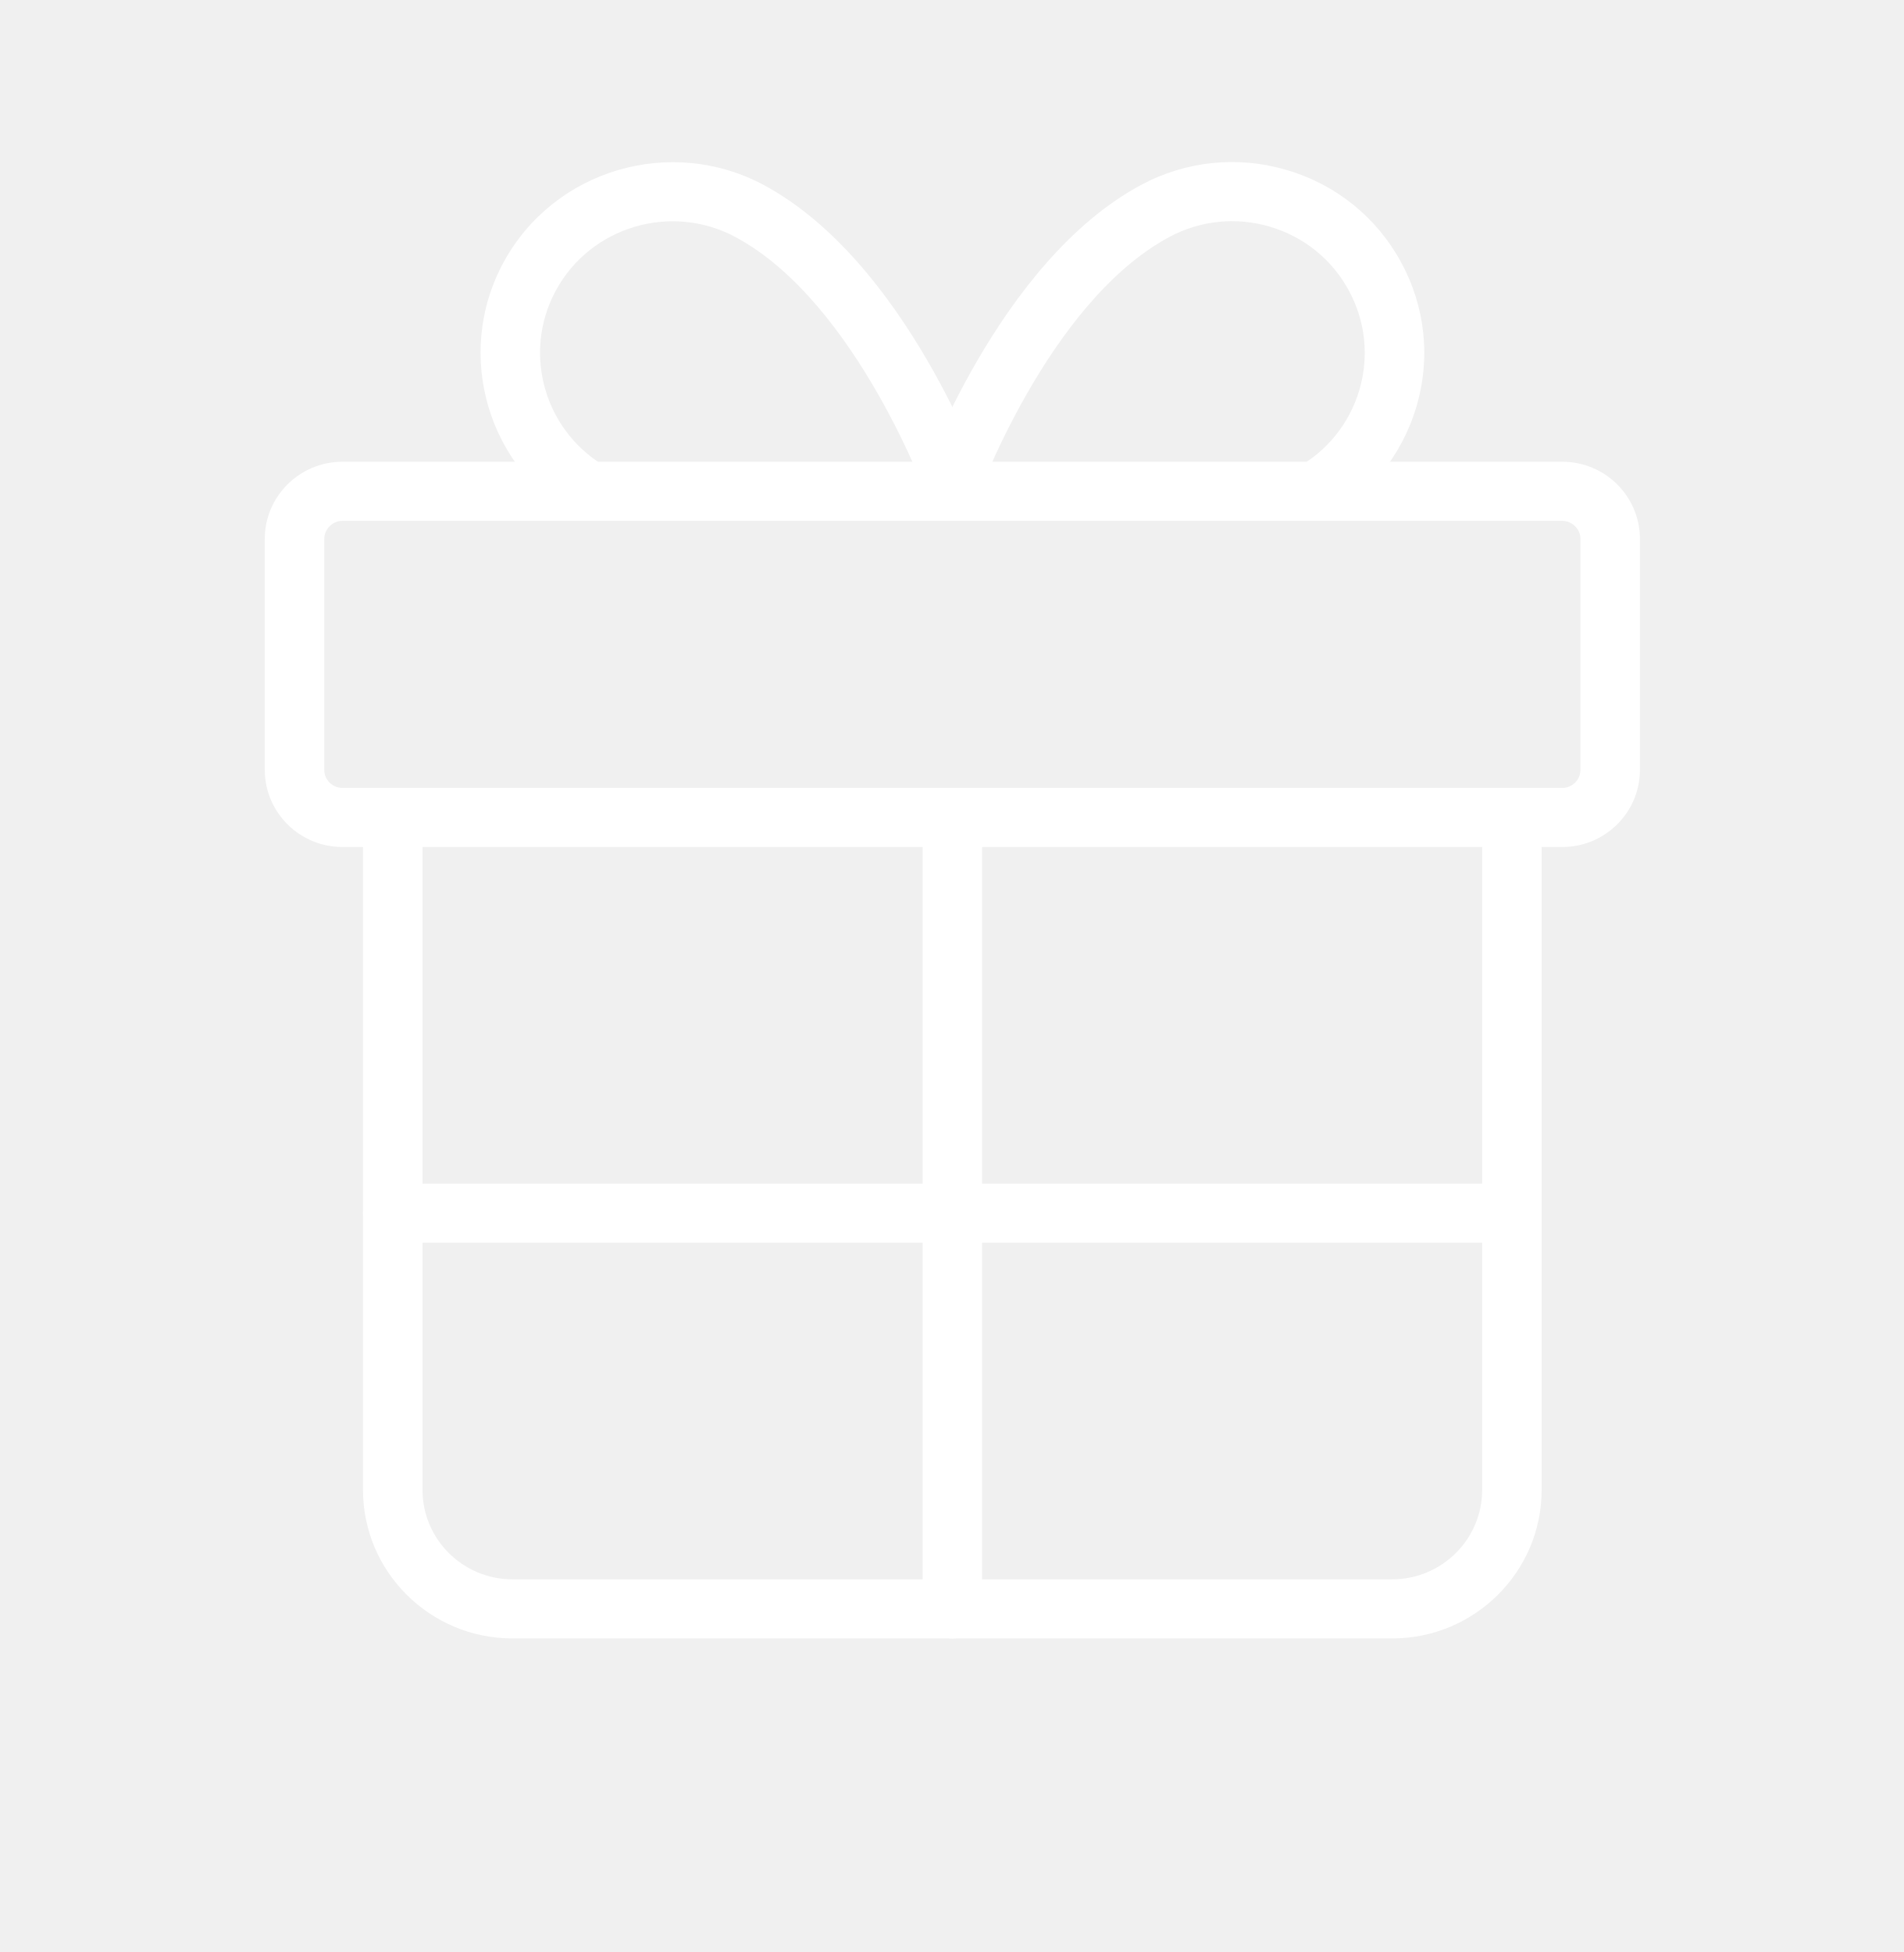
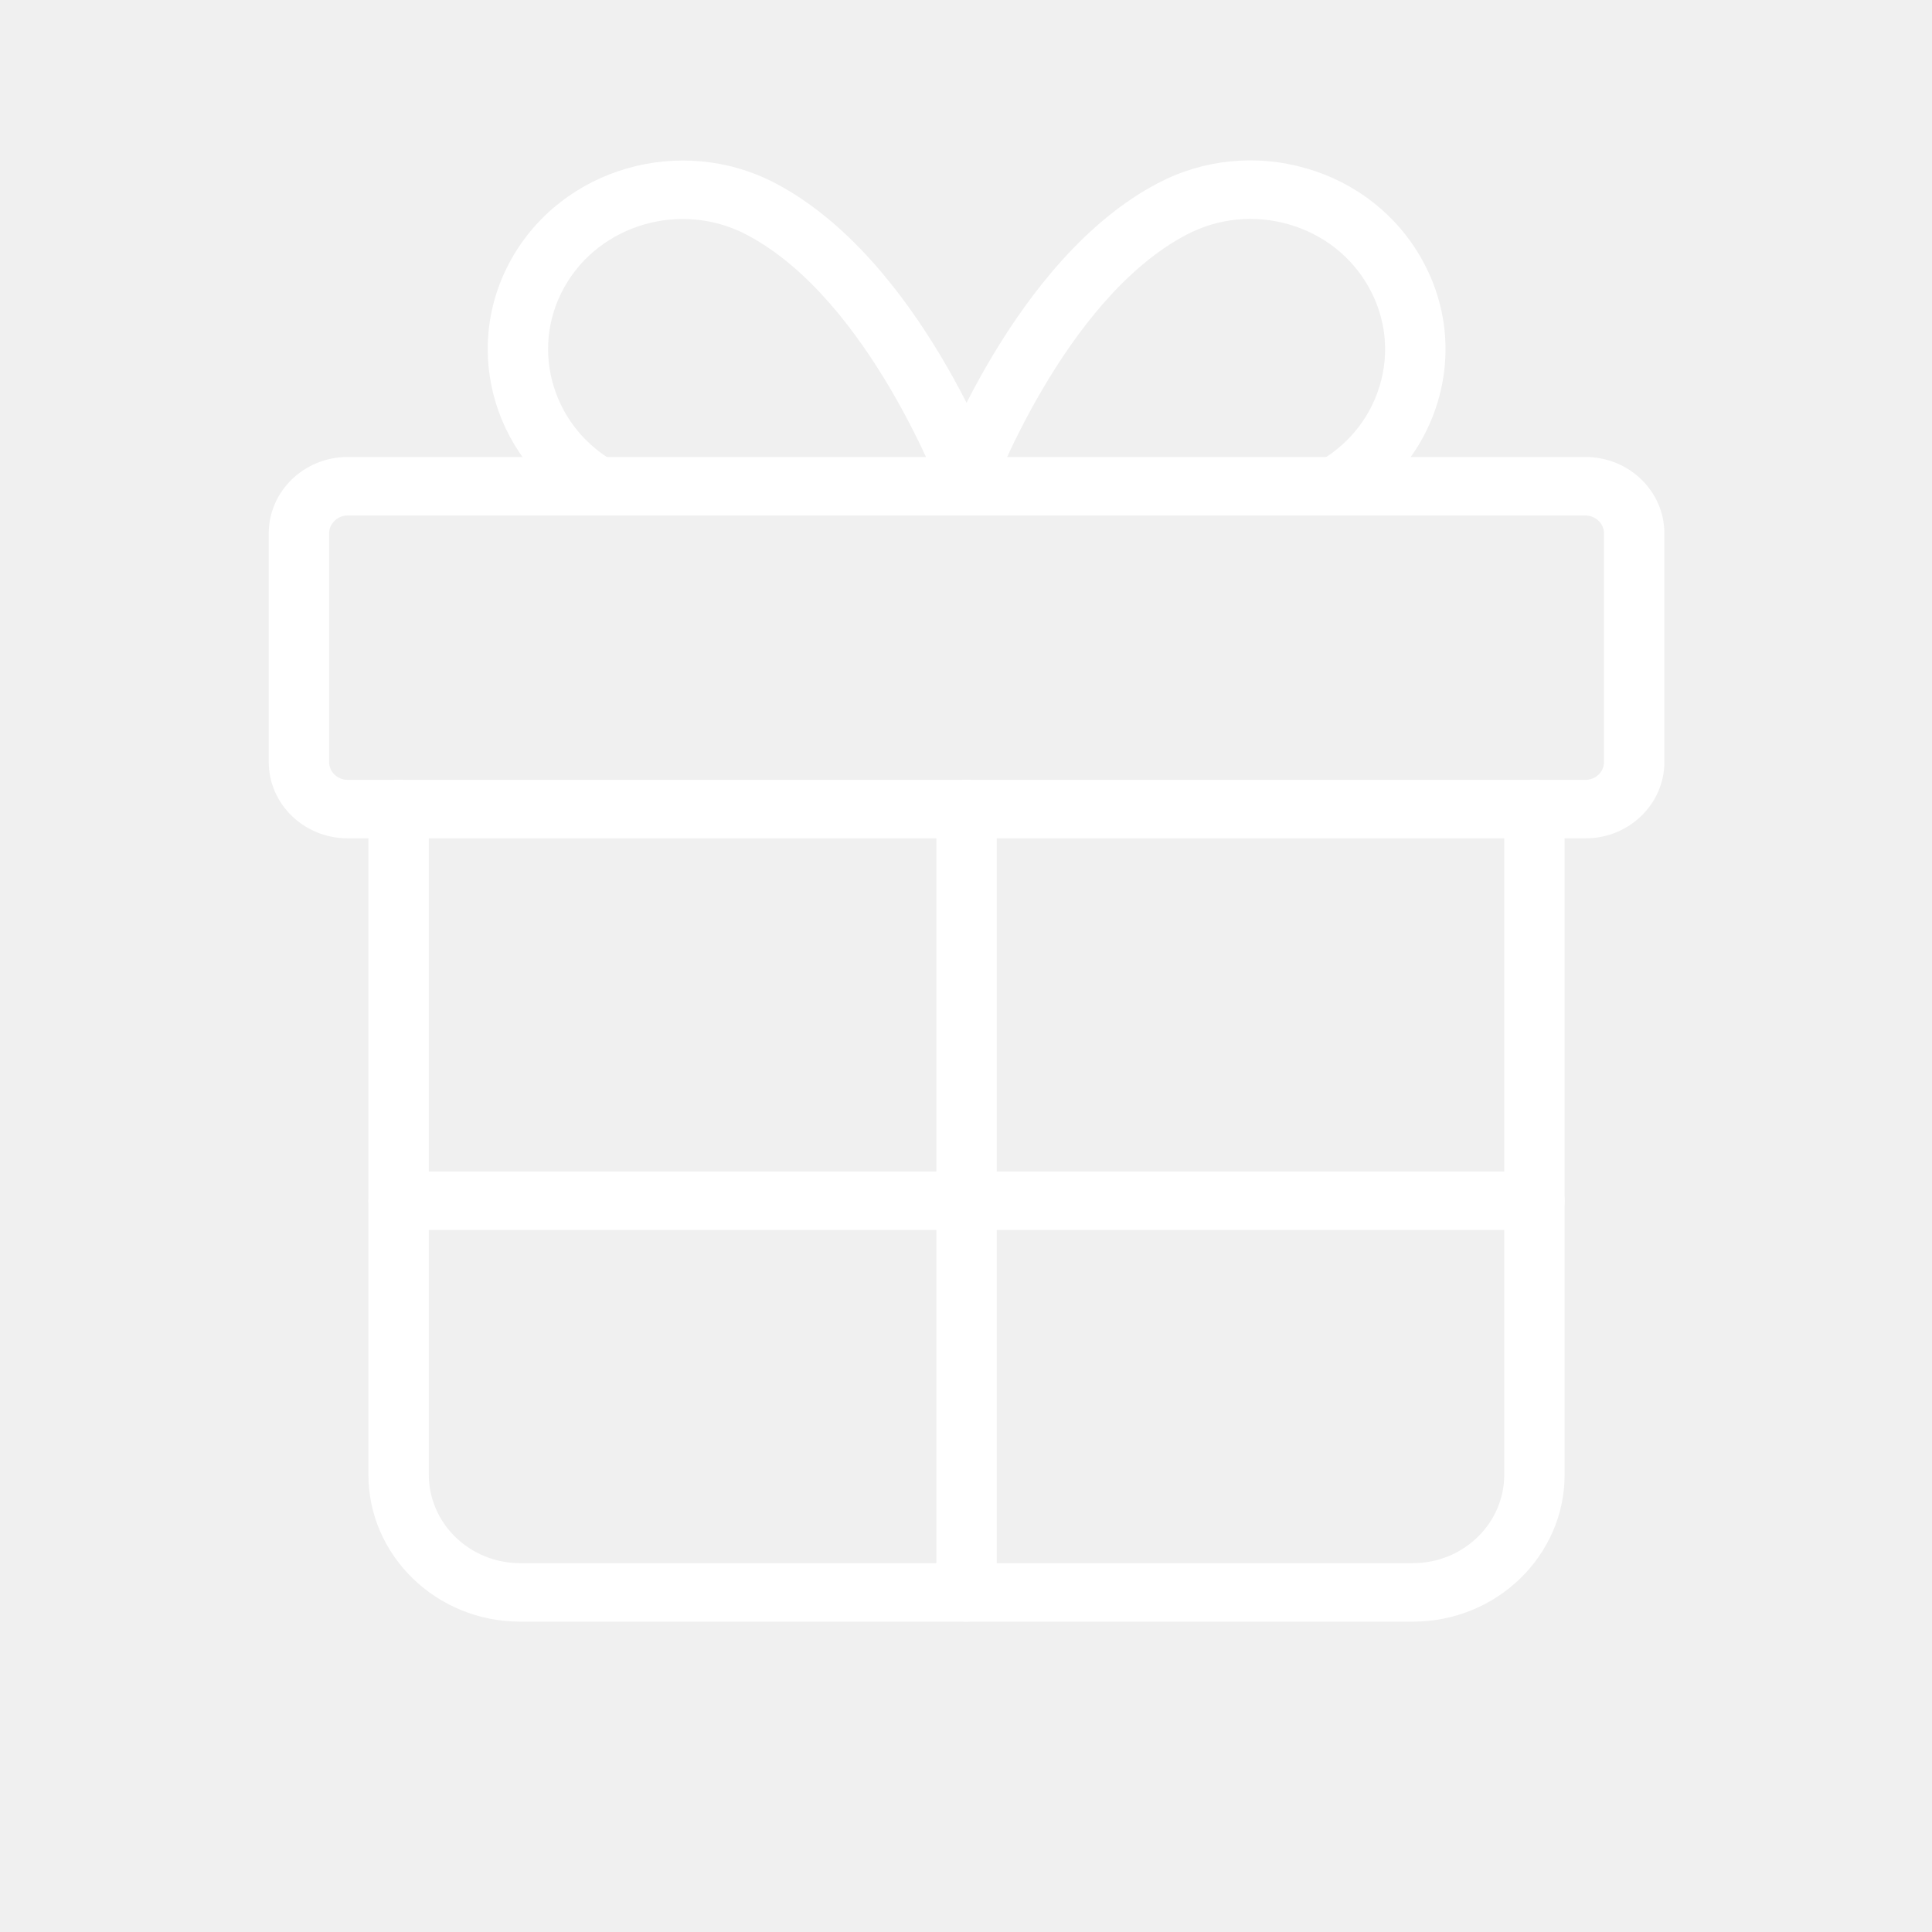
- <svg xmlns="http://www.w3.org/2000/svg" width="78" height="80" viewBox="0 0 78 80" fill="none">
-   <path d="M64.016 34.713H14.031C12.277 34.713 10.849 33.295 10.849 31.553V22.084C10.849 20.342 12.277 18.924 14.031 18.924H64.015C65.769 18.924 67.195 20.342 67.195 22.084V31.553C67.196 33.295 65.769 34.713 64.016 34.713ZM14.031 21.346C13.628 21.346 13.287 21.684 13.287 22.084V31.553C13.287 31.96 13.621 32.291 14.031 32.291H64.015C64.424 32.291 64.758 31.96 64.758 31.553V22.084C64.758 21.684 64.417 21.346 64.015 21.346H14.031Z" fill="white" />
-   <path d="M57.045 67.149H20.999C17.622 67.149 14.874 64.419 14.874 61.063V33.502C14.874 32.833 15.42 32.291 16.093 32.291C16.766 32.291 17.312 32.833 17.312 33.502V61.063C17.312 63.084 18.966 64.727 20.999 64.727H57.045C59.077 64.727 60.731 63.084 60.731 61.063V33.502C60.731 32.833 61.277 32.291 61.95 32.291C62.622 32.291 63.168 32.833 63.168 33.502V61.063C63.168 64.419 60.421 67.149 57.045 67.149Z" fill="white" />
-   <path d="M39.023 67.149C38.35 67.149 37.804 66.607 37.804 65.938V33.502C37.804 32.833 38.35 32.291 39.023 32.291C39.695 32.291 40.241 32.833 40.241 33.502V65.937C40.241 66.607 39.696 67.149 39.023 67.149Z" fill="white" />
-   <path d="M23.811 21.342C19.997 19.288 18.573 14.533 20.638 10.742C22.702 6.952 27.486 5.537 31.303 7.587C37.117 10.717 40.257 19.448 40.387 19.817L38.088 20.621C38.059 20.539 35.126 12.4 30.143 9.718C27.508 8.302 24.206 9.279 22.782 11.895C21.357 14.512 22.339 17.794 24.973 19.212L23.811 21.342Z" fill="white" />
-   <path d="M54.231 21.342L53.071 19.211C54.348 18.524 55.278 17.385 55.693 16.004C56.106 14.622 55.953 13.163 55.262 11.895C54.572 10.627 53.426 9.703 52.036 9.291C50.646 8.88 49.178 9.032 47.902 9.718C42.92 12.399 39.987 20.538 39.958 20.62L37.659 19.817C37.789 19.447 40.928 10.716 46.742 7.587C48.59 6.593 50.718 6.374 52.732 6.97C54.747 7.565 56.406 8.905 57.406 10.742C58.407 12.578 58.629 14.692 58.029 16.694C57.429 18.696 56.08 20.346 54.231 21.342Z" fill="white" />
-   <path d="M61.95 50.932H16.093C15.42 50.932 14.874 50.389 14.874 49.721C14.874 49.052 15.42 48.51 16.093 48.51H61.95C62.622 48.51 63.168 49.052 63.168 49.721C63.168 50.389 62.623 50.932 61.95 50.932Z" fill="white" />
+ <svg xmlns="http://www.w3.org/2000/svg" width="80" height="80" viewBox="0 0 80 80" fill="none">
+   <path d="M65.657 34.713H14.391C12.591 34.713 11.128 33.295 11.128 31.553V22.084C11.128 20.342 12.591 18.924 14.391 18.924H65.656C67.455 18.924 68.918 20.342 68.918 22.084V31.553C68.919 33.295 67.456 34.713 65.657 34.713ZM14.391 21.346C13.977 21.346 13.628 21.684 13.628 22.084V31.553C13.628 31.96 13.97 32.291 14.391 32.291H65.656C66.076 32.291 66.418 31.96 66.418 31.553V22.084C66.418 21.684 66.069 21.346 65.656 21.346H14.391Z" fill="white" />
+   <path d="M58.507 67.149H21.537C18.074 67.149 15.255 64.419 15.255 61.063V33.502C15.255 32.833 15.816 32.291 16.506 32.291C17.195 32.291 17.756 32.833 17.756 33.502V61.063C17.756 63.084 19.452 64.727 21.537 64.727H58.507C60.592 64.727 62.288 63.084 62.288 61.063V33.502C62.288 32.833 62.848 32.291 63.538 32.291C64.228 32.291 64.788 32.833 64.788 33.502V61.063C64.788 64.419 61.971 67.149 58.507 67.149Z" fill="white" />
+   <path d="M40.023 67.149C39.333 67.149 38.773 66.607 38.773 65.938V33.502C38.773 32.833 39.333 32.291 40.023 32.291C40.713 32.291 41.273 32.833 41.273 33.502V65.937C41.273 66.607 40.714 67.149 40.023 67.149Z" fill="white" />
+   <path d="M24.422 21.342C20.509 19.288 19.049 14.533 21.168 10.742C23.284 6.952 28.191 5.537 32.106 7.587C38.069 10.717 41.289 19.448 41.422 19.817L39.064 20.621C39.034 20.539 36.026 12.4 30.916 9.718C28.213 8.302 24.827 9.279 23.366 11.895C21.904 14.512 22.912 17.794 25.614 19.212L24.422 21.342Z" fill="white" />
+   <path d="M55.622 21.342L54.432 19.211C55.741 18.524 56.696 17.385 57.121 16.004C57.545 14.622 57.388 13.163 56.679 11.895C55.971 10.627 54.796 9.703 53.371 9.291C51.944 8.88 50.439 9.032 49.131 9.718C44.021 12.399 41.012 20.538 40.982 20.62L38.624 19.817C38.758 19.447 41.977 10.716 47.941 7.587C49.836 6.593 52.019 6.374 54.084 6.97C56.151 7.565 57.852 8.905 58.878 10.742C59.905 12.578 60.132 14.692 59.517 16.694C58.901 18.696 57.518 20.346 55.622 21.342Z" fill="white" />
+   <path d="M63.538 50.932H16.506C15.816 50.932 15.255 50.389 15.255 49.721C15.255 49.052 15.816 48.51 16.506 48.51H63.538C64.228 48.51 64.788 49.052 64.788 49.721C64.788 50.389 64.229 50.932 63.538 50.932Z" fill="white" />
</svg>
